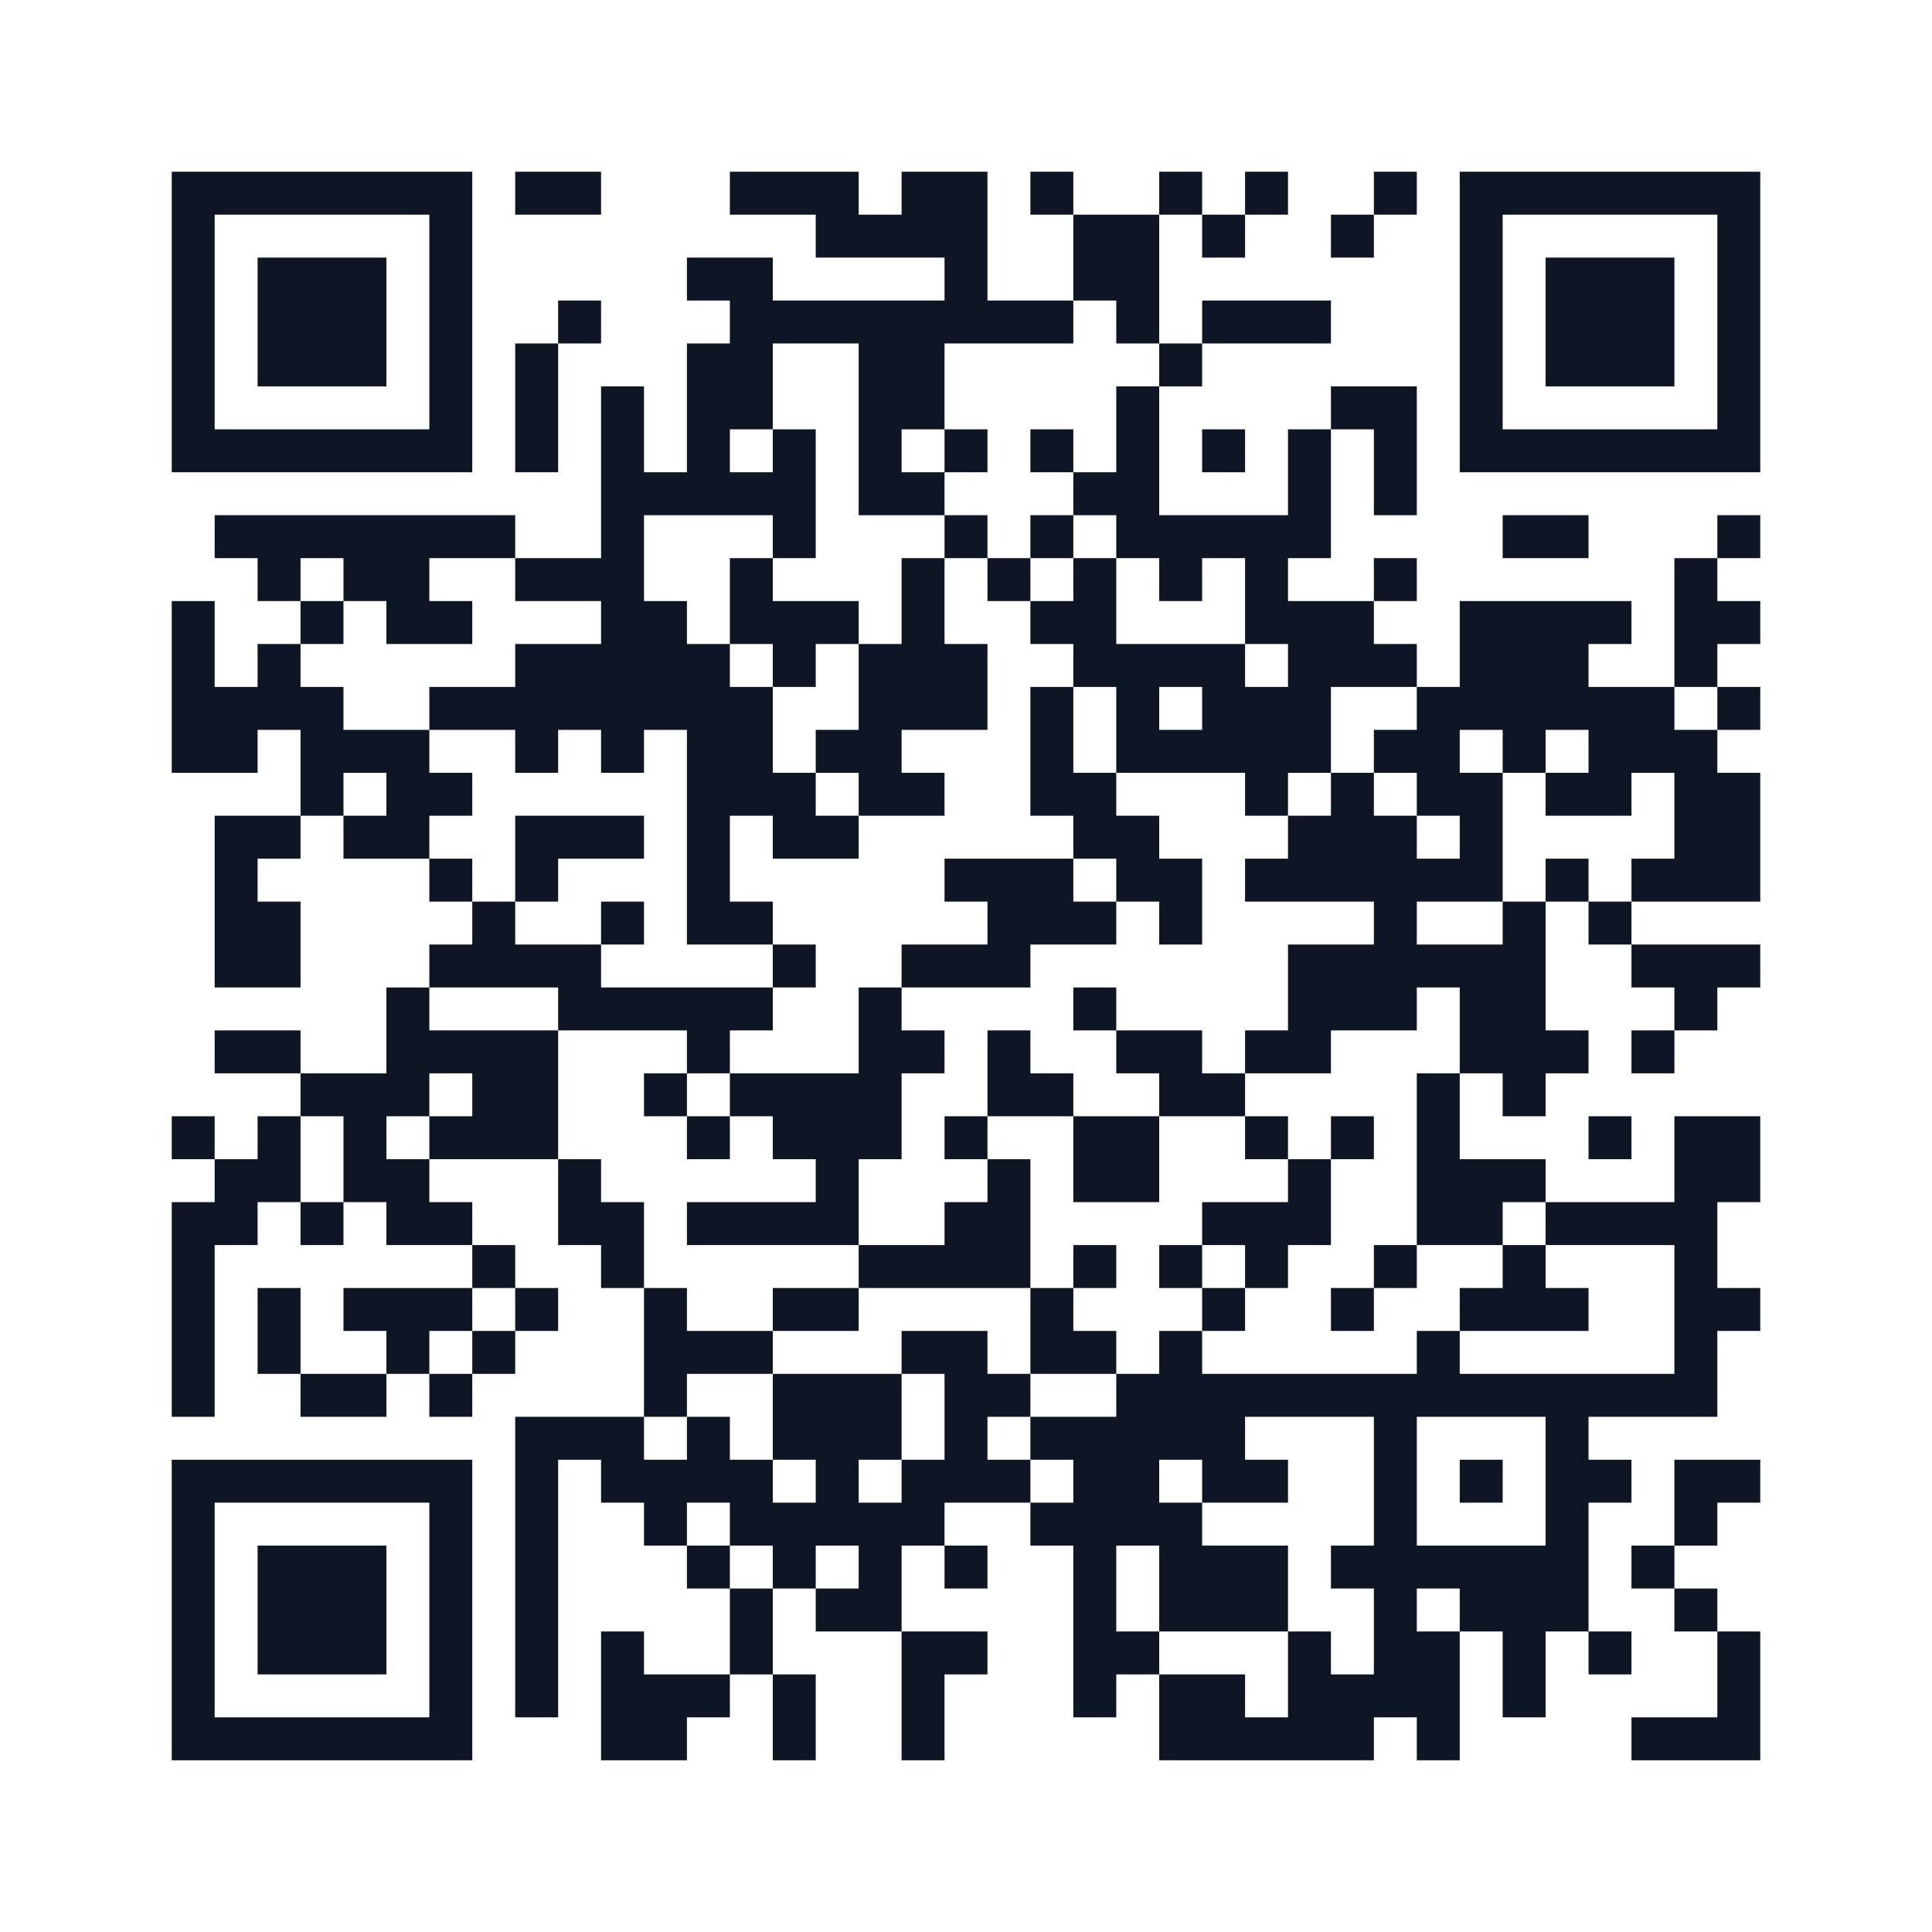
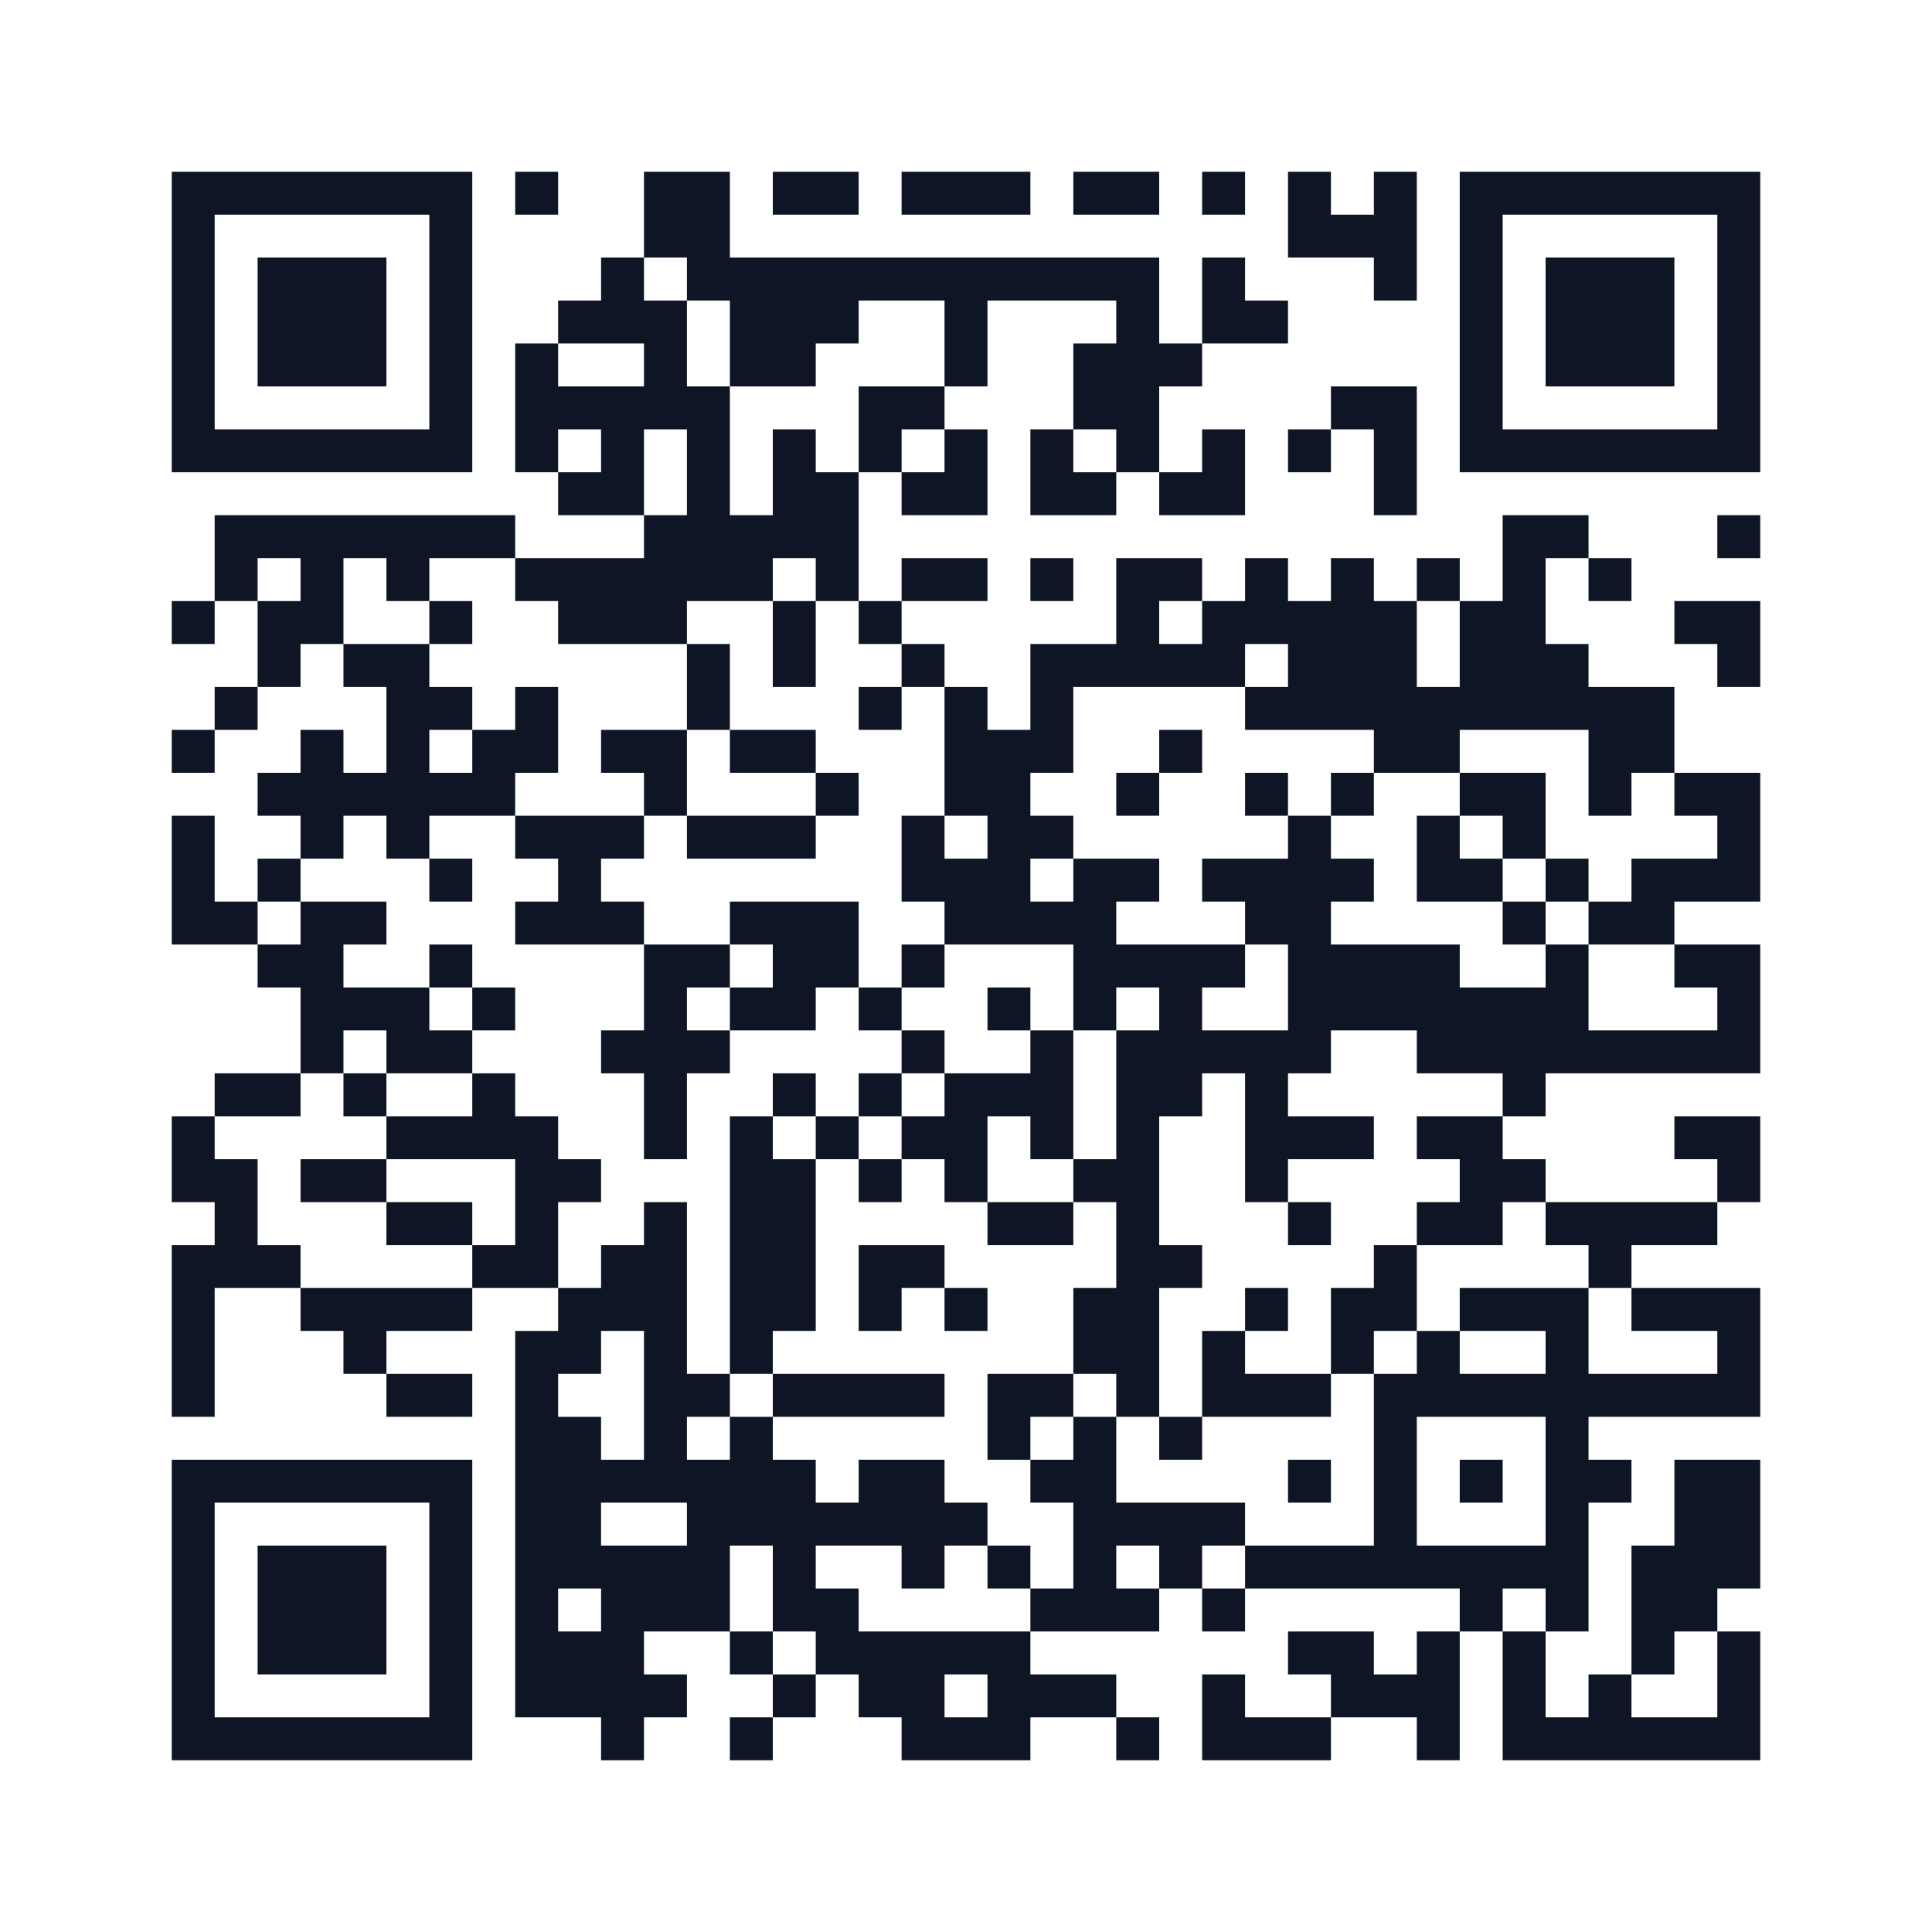
<svg xmlns="http://www.w3.org/2000/svg" width="900" height="900" class="segno">
  <g transform="scale(20)">
    <path fill="#fff" d="M0 0h45v45h-45z" />
-     <path class="qrline" stroke="#0e1626" d="M4 4.5h7m1 0h2m3 0h3m1 0h2m1 0h1m2 0h1m1 0h1m2 0h1m1 0h7m-37 1h1m5 0h1m8 0h4m2 0h2m1 0h1m2 0h1m2 0h1m5 0h1m-37 1h1m1 0h3m1 0h1m5 0h2m4 0h1m2 0h2m7 0h1m1 0h3m1 0h1m-37 1h1m1 0h3m1 0h1m2 0h1m3 0h8m1 0h1m1 0h3m3 0h1m1 0h3m1 0h1m-37 1h1m1 0h3m1 0h1m1 0h1m3 0h2m2 0h2m5 0h1m6 0h1m1 0h3m1 0h1m-37 1h1m5 0h1m1 0h1m1 0h1m1 0h2m2 0h2m4 0h1m4 0h2m1 0h1m5 0h1m-37 1h7m1 0h1m1 0h1m1 0h1m1 0h1m1 0h1m1 0h1m1 0h1m1 0h1m1 0h1m1 0h1m1 0h1m1 0h7m-27 1h5m1 0h2m3 0h2m3 0h1m1 0h1m-28 1h7m2 0h1m3 0h1m3 0h1m1 0h1m1 0h5m4 0h2m3 0h1m-35 1h1m1 0h2m2 0h3m2 0h1m3 0h1m1 0h1m1 0h1m1 0h1m1 0h1m2 0h1m6 0h1m-36 1h1m2 0h1m1 0h2m3 0h2m1 0h3m1 0h1m2 0h2m3 0h3m2 0h4m1 0h2m-37 1h1m1 0h1m5 0h5m1 0h1m1 0h3m2 0h4m1 0h3m1 0h3m2 0h1m-36 1h4m2 0h8m2 0h3m1 0h1m1 0h1m1 0h3m2 0h6m1 0h1m-37 1h2m1 0h3m2 0h1m1 0h1m1 0h2m1 0h2m3 0h1m1 0h5m1 0h2m1 0h1m1 0h3m-33 1h1m1 0h2m5 0h3m1 0h2m2 0h2m3 0h1m1 0h1m1 0h2m1 0h2m1 0h2m-36 1h2m1 0h2m2 0h3m1 0h1m1 0h2m5 0h2m3 0h3m1 0h1m4 0h2m-36 1h1m4 0h1m1 0h1m3 0h1m5 0h3m1 0h2m1 0h6m1 0h1m1 0h3m-36 1h2m4 0h1m2 0h1m1 0h2m5 0h3m1 0h1m4 0h1m2 0h1m1 0h1m-33 1h2m3 0h4m4 0h1m2 0h3m6 0h6m2 0h3m-32 1h1m3 0h5m2 0h1m4 0h1m4 0h3m1 0h2m3 0h1m-35 1h2m2 0h4m3 0h1m3 0h2m1 0h1m2 0h2m1 0h2m3 0h3m1 0h1m-32 1h3m1 0h2m2 0h1m1 0h4m2 0h2m2 0h2m4 0h1m1 0h1m-32 1h1m1 0h1m1 0h1m1 0h3m3 0h1m1 0h3m1 0h1m2 0h2m2 0h1m1 0h1m1 0h1m3 0h1m1 0h2m-36 1h2m1 0h2m3 0h1m5 0h1m3 0h1m1 0h2m3 0h1m2 0h3m3 0h2m-37 1h2m1 0h1m1 0h2m2 0h2m1 0h4m2 0h2m4 0h3m2 0h2m1 0h4m-36 1h1m6 0h1m2 0h1m5 0h4m1 0h1m1 0h1m1 0h1m2 0h1m2 0h1m3 0h1m-36 1h1m1 0h1m1 0h3m1 0h1m2 0h1m2 0h2m4 0h1m3 0h1m2 0h1m2 0h3m2 0h2m-37 1h1m1 0h1m2 0h1m1 0h1m3 0h3m3 0h2m1 0h2m1 0h1m5 0h1m5 0h1m-36 1h1m2 0h2m1 0h1m4 0h1m2 0h3m1 0h2m2 0h14m-28 1h3m1 0h1m1 0h3m1 0h1m1 0h5m3 0h1m3 0h1m-33 1h7m1 0h1m1 0h4m1 0h1m1 0h3m1 0h2m1 0h2m2 0h1m1 0h1m1 0h2m1 0h2m-37 1h1m5 0h1m1 0h1m2 0h1m1 0h5m2 0h4m4 0h1m3 0h1m2 0h1m-36 1h1m1 0h3m1 0h1m1 0h1m3 0h1m1 0h1m1 0h1m1 0h1m2 0h1m1 0h3m1 0h6m1 0h1m-35 1h1m1 0h3m1 0h1m1 0h1m4 0h1m1 0h2m4 0h1m1 0h3m2 0h1m1 0h3m2 0h1m-36 1h1m1 0h3m1 0h1m1 0h1m1 0h1m2 0h1m3 0h2m2 0h2m3 0h1m1 0h2m1 0h1m1 0h1m2 0h1m-37 1h1m5 0h1m1 0h1m1 0h3m1 0h1m2 0h1m3 0h1m1 0h2m1 0h4m1 0h1m4 0h1m-37 1h7m3 0h2m2 0h1m2 0h1m5 0h5m1 0h1m4 0h3" />
+     <path class="qrline" stroke="#0e1626" d="M4 4.5h7m1 0h1m2 0h2m1 0h2m1 0h3m1 0h2m1 0h1m1 0h1m1 0h1m1 0h7m-37 1h1m5 0h1m4 0h2m13 0h3m1 0h1m5 0h1m-37 1h1m1 0h3m1 0h1m3 0h1m1 0h11m1 0h1m3 0h1m1 0h1m1 0h3m1 0h1m-37 1h1m1 0h3m1 0h1m2 0h3m1 0h3m2 0h1m3 0h1m1 0h2m4 0h1m1 0h3m1 0h1m-37 1h1m1 0h3m1 0h1m1 0h1m2 0h1m1 0h2m3 0h1m2 0h3m6 0h1m1 0h3m1 0h1m-37 1h1m5 0h1m1 0h5m3 0h2m3 0h2m4 0h2m1 0h1m5 0h1m-37 1h7m1 0h1m1 0h1m1 0h1m1 0h1m1 0h1m1 0h1m1 0h1m1 0h1m1 0h1m1 0h1m1 0h1m1 0h7m-28 1h2m1 0h1m1 0h2m1 0h2m1 0h2m1 0h2m3 0h1m-28 1h7m3 0h5m15 0h2m3 0h1m-36 1h1m1 0h1m1 0h1m2 0h6m1 0h1m1 0h2m1 0h1m1 0h2m1 0h1m1 0h1m1 0h1m1 0h1m1 0h1m-34 1h1m1 0h2m2 0h1m2 0h3m2 0h1m1 0h1m5 0h1m1 0h5m1 0h2m3 0h2m-35 1h1m1 0h2m6 0h1m1 0h1m2 0h1m2 0h5m1 0h3m1 0h3m3 0h1m-36 1h1m3 0h2m1 0h1m3 0h1m3 0h1m1 0h1m1 0h1m4 0h10m-35 1h1m2 0h1m1 0h1m1 0h2m1 0h2m1 0h2m3 0h3m2 0h1m4 0h2m3 0h2m-33 1h6m3 0h1m3 0h1m2 0h2m2 0h1m2 0h1m1 0h1m2 0h2m1 0h1m1 0h2m-37 1h1m2 0h1m1 0h1m2 0h3m1 0h3m2 0h1m1 0h2m5 0h1m2 0h1m1 0h1m4 0h1m-37 1h1m1 0h1m3 0h1m2 0h1m7 0h3m1 0h2m1 0h4m1 0h2m1 0h1m1 0h3m-37 1h2m1 0h2m3 0h3m2 0h3m2 0h4m3 0h2m4 0h1m1 0h2m-33 1h2m2 0h1m4 0h2m1 0h2m1 0h1m3 0h4m1 0h4m2 0h1m2 0h2m-34 1h3m1 0h1m3 0h1m1 0h2m1 0h1m2 0h1m1 0h1m1 0h1m2 0h7m3 0h1m-34 1h1m1 0h2m3 0h3m4 0h1m2 0h1m1 0h5m2 0h8m-36 1h2m1 0h1m2 0h1m3 0h1m2 0h1m1 0h1m1 0h3m1 0h2m1 0h1m5 0h1m-32 1h1m4 0h4m2 0h1m1 0h1m1 0h1m1 0h2m1 0h1m1 0h1m2 0h3m1 0h2m4 0h2m-37 1h2m1 0h2m3 0h2m3 0h2m1 0h1m1 0h1m2 0h2m2 0h1m4 0h2m4 0h1m-36 1h1m3 0h2m1 0h1m2 0h1m1 0h2m4 0h2m1 0h1m3 0h1m2 0h2m1 0h4m-36 1h3m4 0h2m1 0h2m1 0h2m1 0h2m4 0h2m4 0h1m4 0h1m-34 1h1m2 0h4m2 0h3m1 0h2m1 0h1m1 0h1m2 0h2m2 0h1m1 0h2m1 0h3m1 0h3m-37 1h1m3 0h1m3 0h2m1 0h1m1 0h1m7 0h2m1 0h1m2 0h1m1 0h1m2 0h1m3 0h1m-37 1h1m4 0h2m1 0h1m2 0h2m1 0h4m1 0h2m1 0h1m1 0h3m1 0h9m-29 1h2m1 0h1m1 0h1m5 0h1m1 0h1m1 0h1m4 0h1m3 0h1m-33 1h7m1 0h7m1 0h2m2 0h2m4 0h1m1 0h1m1 0h1m1 0h2m1 0h2m-37 1h1m5 0h1m1 0h2m2 0h7m2 0h4m3 0h1m3 0h1m2 0h2m-37 1h1m1 0h3m1 0h1m1 0h5m1 0h1m2 0h1m1 0h1m1 0h1m1 0h1m1 0h8m1 0h3m-37 1h1m1 0h3m1 0h1m1 0h1m1 0h3m1 0h2m4 0h3m1 0h1m5 0h1m1 0h1m1 0h2m-36 1h1m1 0h3m1 0h1m1 0h3m2 0h1m1 0h5m6 0h2m1 0h1m1 0h1m2 0h1m1 0h1m-37 1h1m5 0h1m1 0h4m2 0h1m1 0h2m1 0h3m2 0h1m2 0h3m1 0h1m1 0h1m2 0h1m-37 1h7m3 0h1m2 0h1m3 0h3m2 0h1m1 0h3m2 0h1m1 0h6" />
  </g>
</svg>
